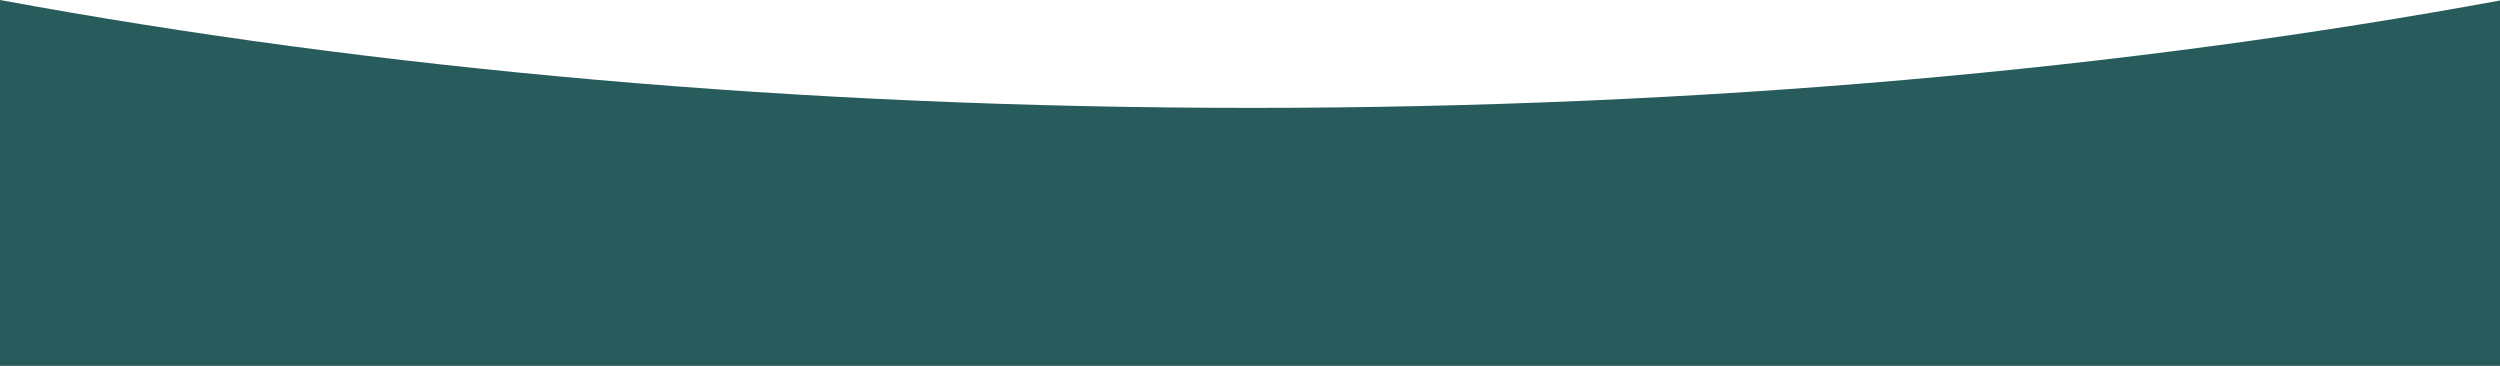
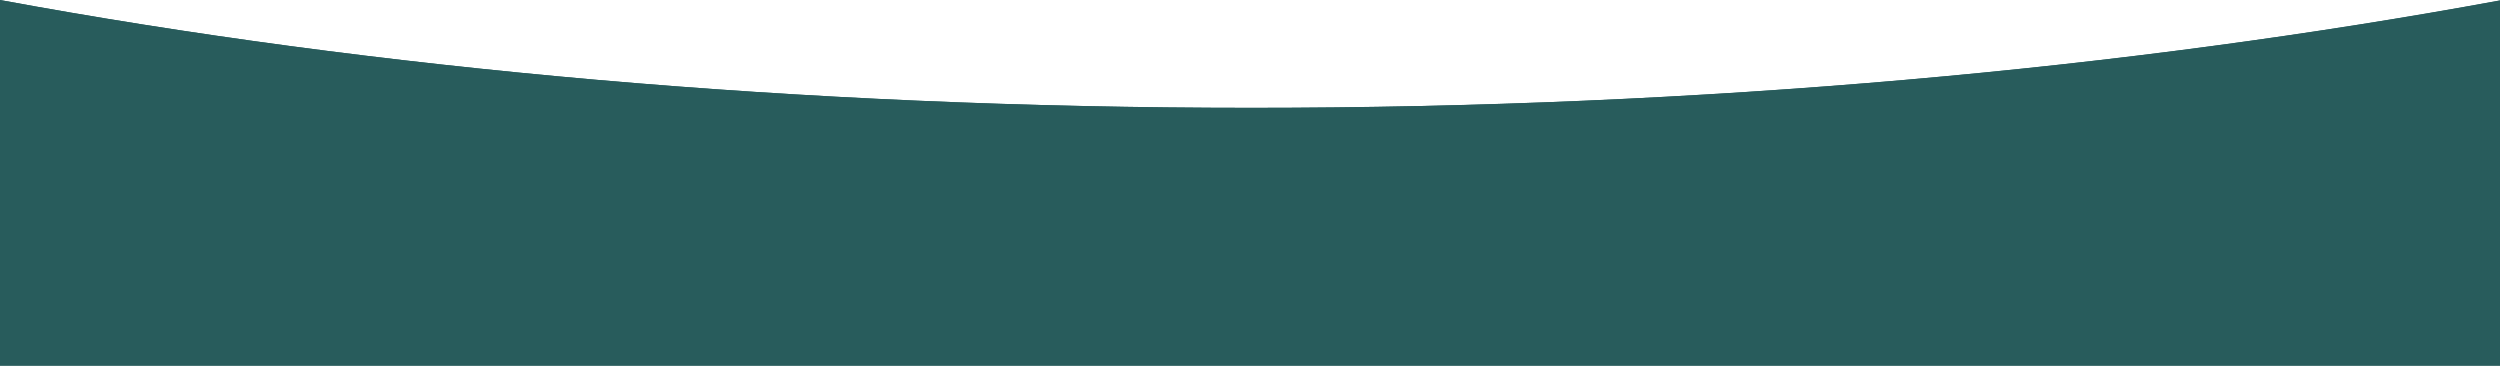
<svg xmlns="http://www.w3.org/2000/svg" version="1.1" id="Layer_1" x="0px" y="0px" viewBox="0 0 1920 281" style="enable-background:new 0 0 1920 281;" xml:space="preserve">
  <style type="text/css">
	.st0{fill-rule:evenodd;clip-rule:evenodd;fill:#285c5c;}
	.st1{fill-rule:evenodd;clip-rule:evenodd;fill:#285c5c;}
</style>
  <path class="st0" d="M0 0v281h1920V.37C1634.07 53 1307.62 82.85 961 82.85 613.57 82.85 286.41 52.88 0 0z" />
+   <path class="st1" d="M961,82.8C613.6,82.8,286.4,52.9,0,0v10c286.4,52.9,613.6,75.8,961,75.8c346.6,0,673.1-22.8,959-75.5v-10  C1634.1,53,1307.6,82.8,961,82.8z" />
</svg>
